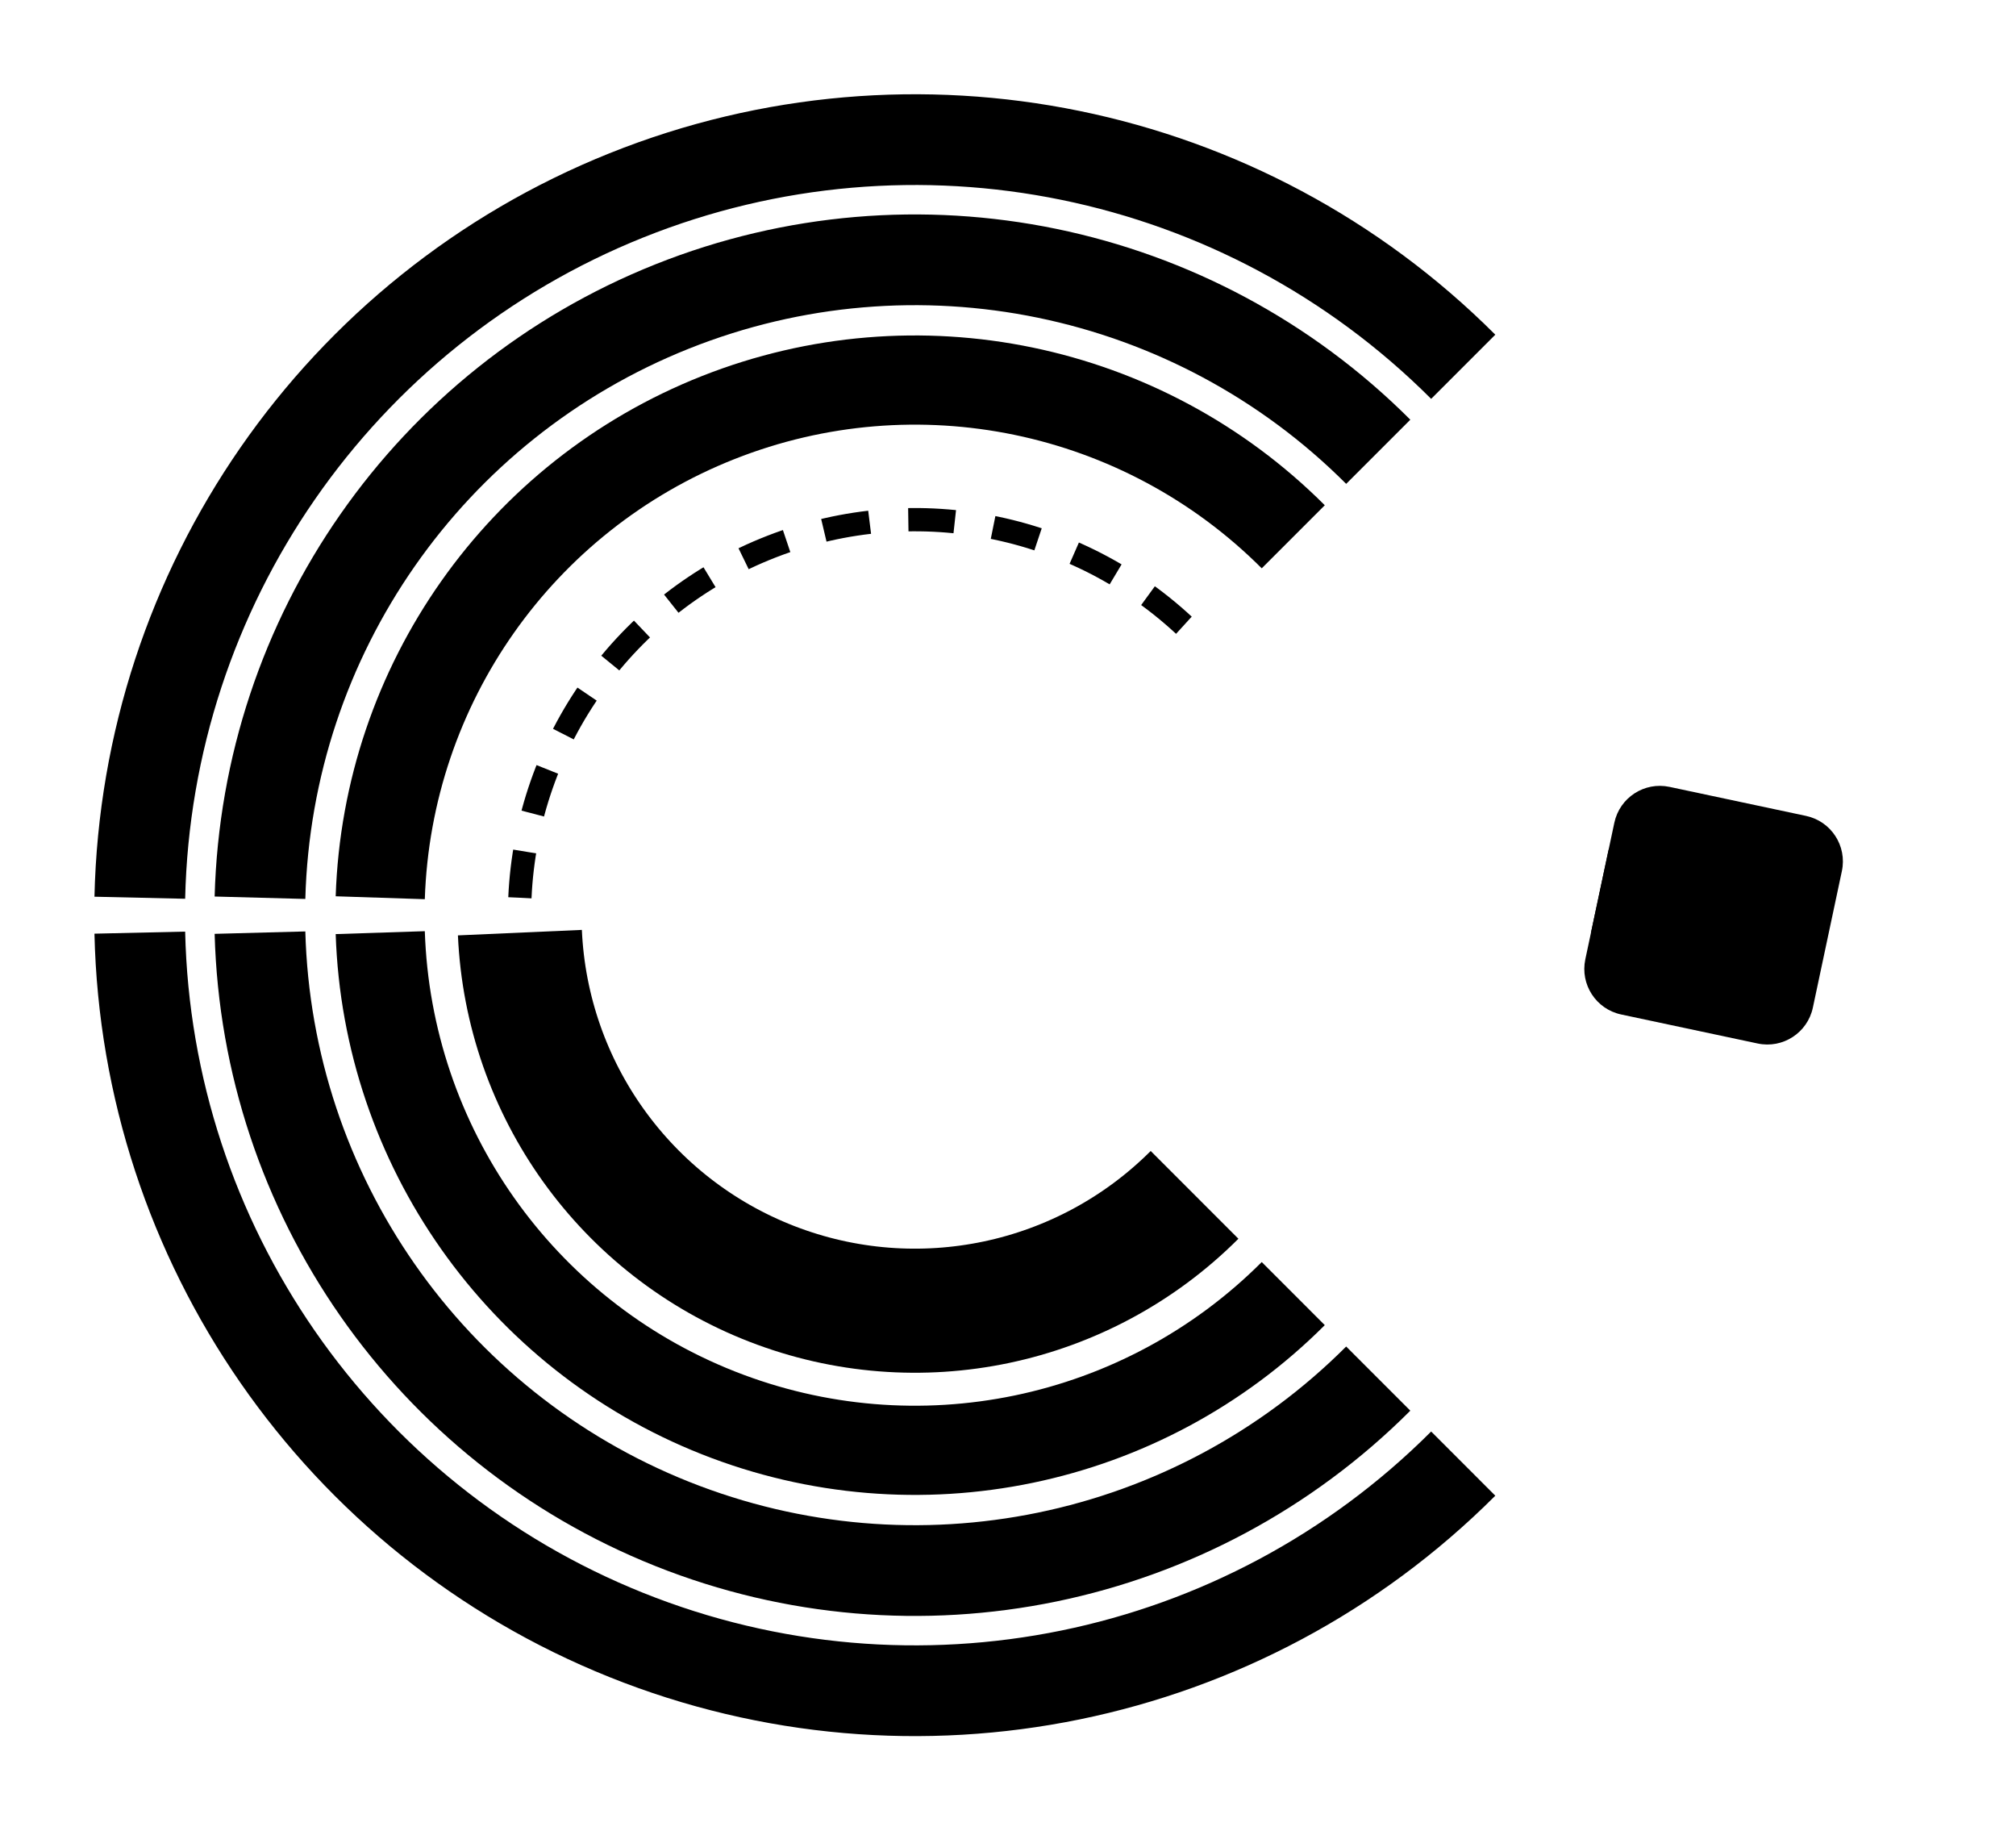
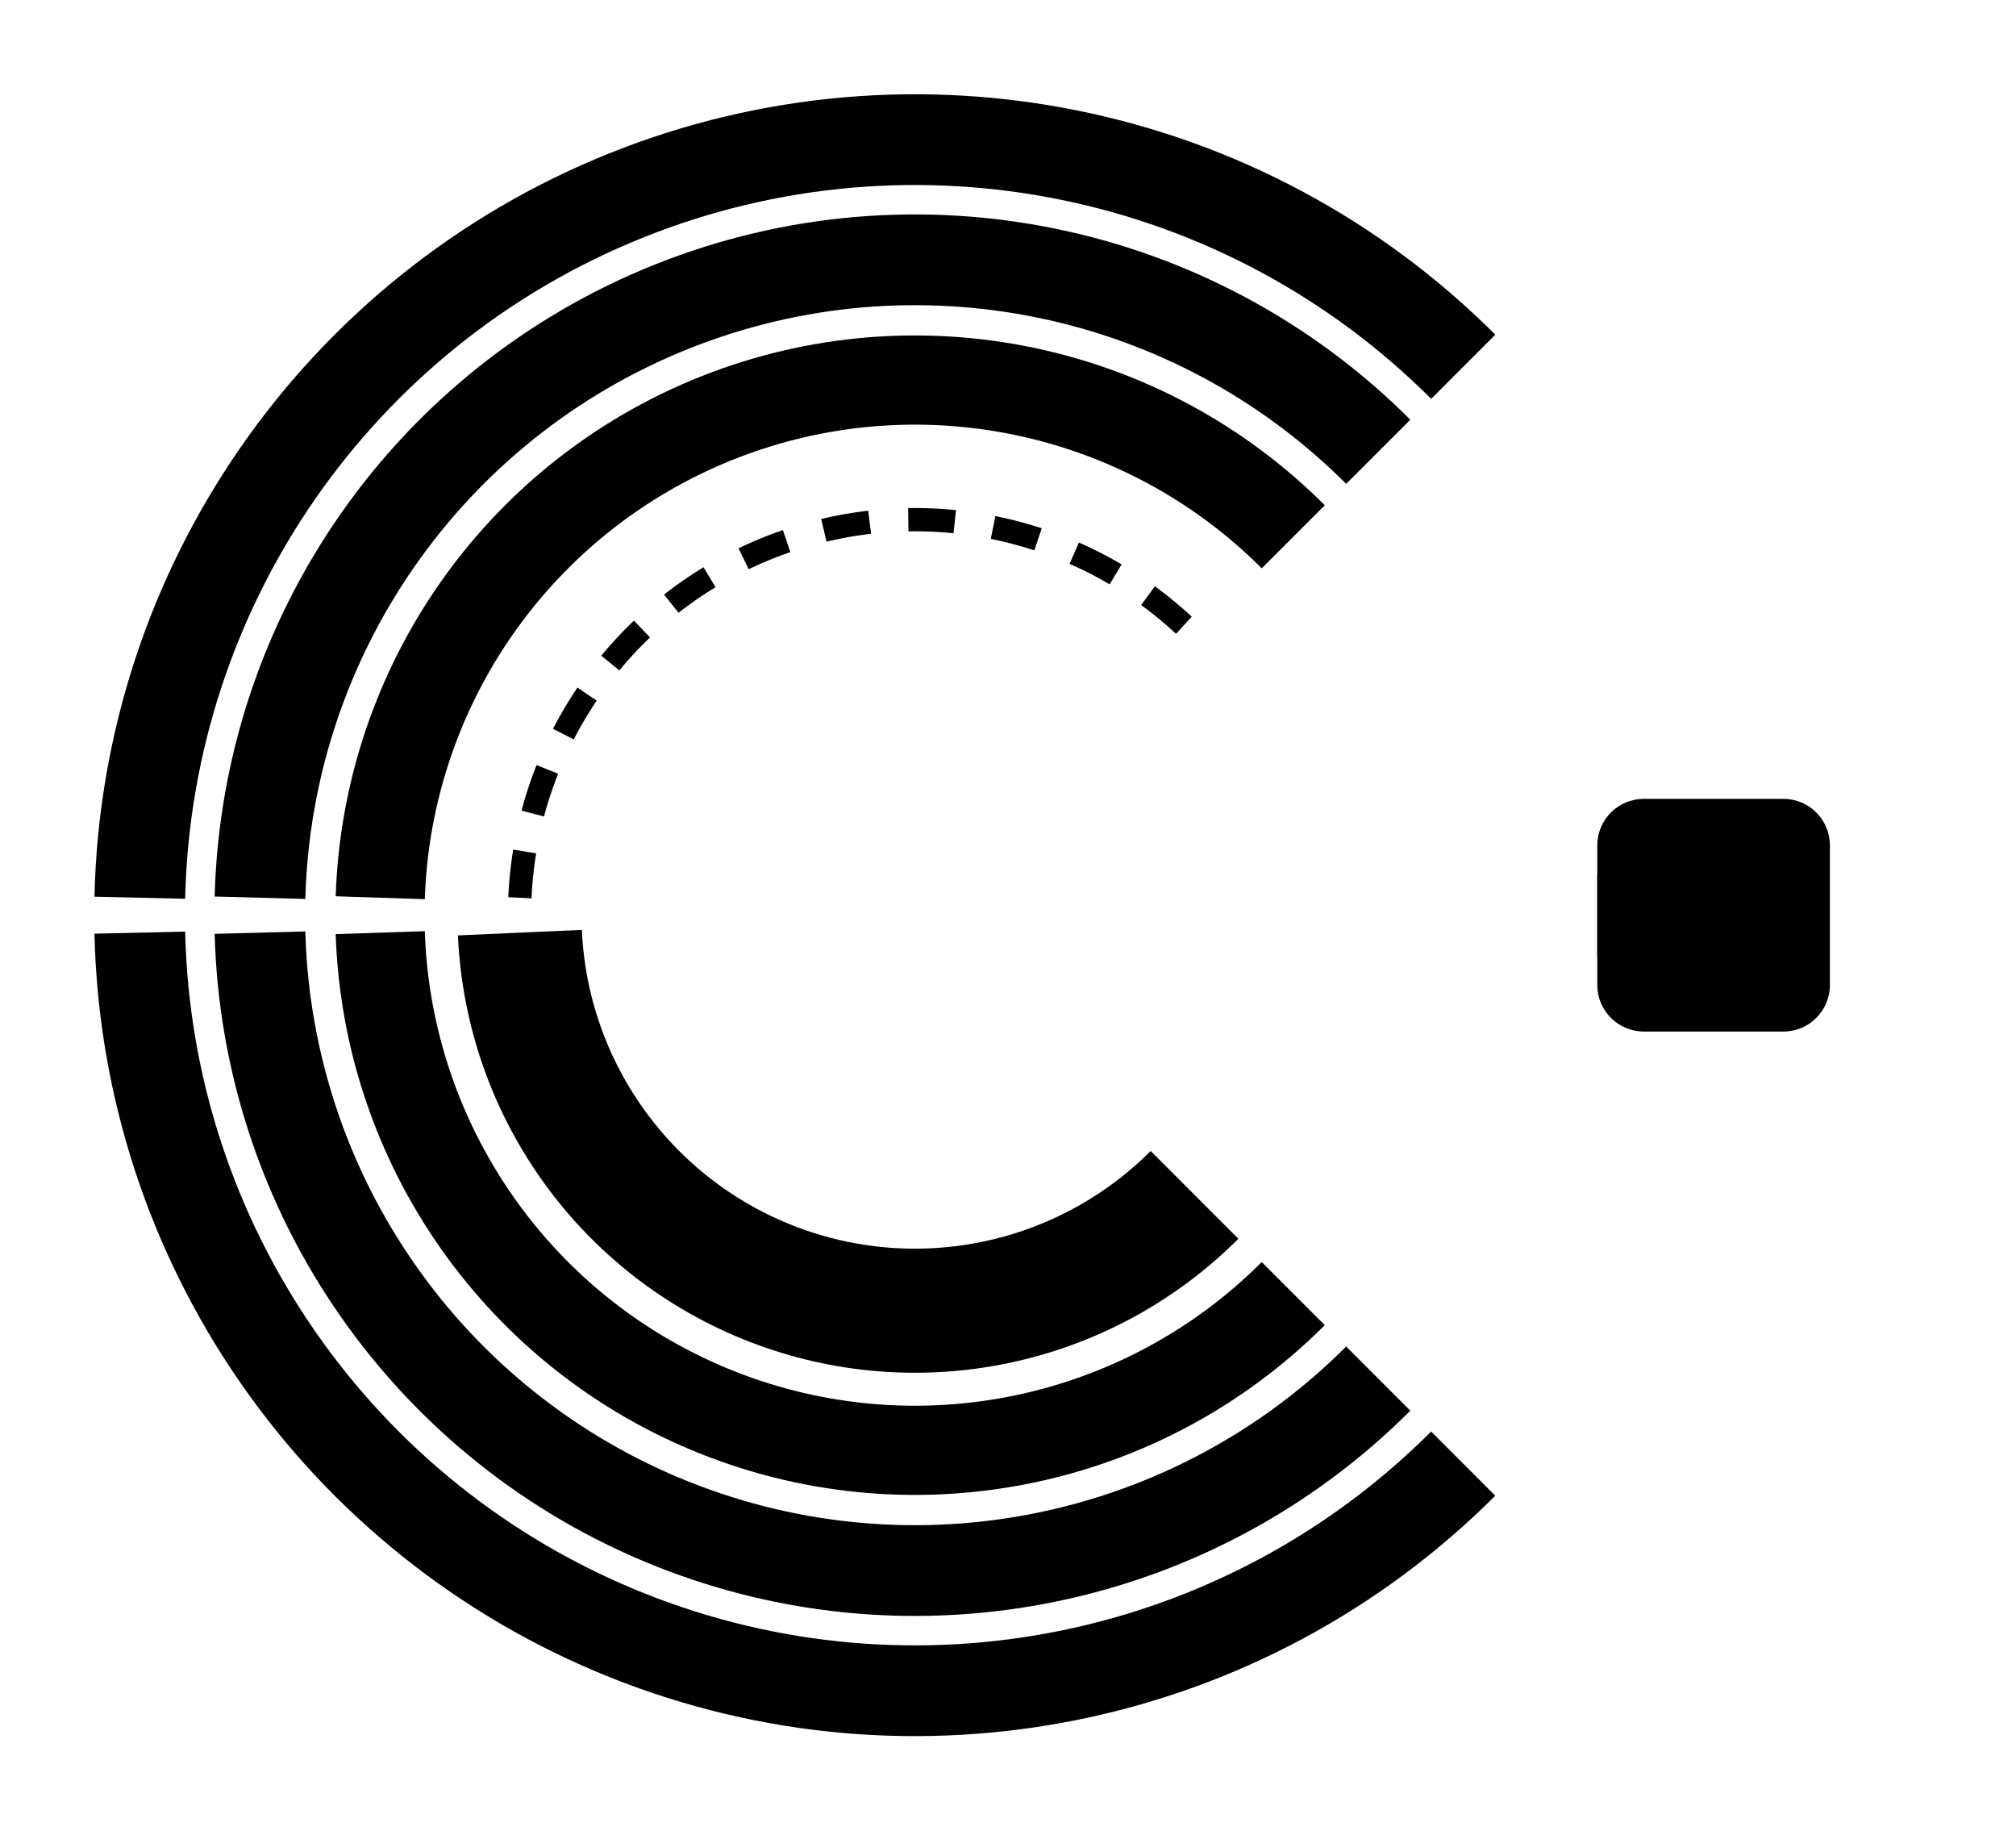
<svg xmlns="http://www.w3.org/2000/svg" viewBox="0 0 260 236" width="260" height="236" role="img">
  <path d="M67.05 115.75 A51.0 51.0 0 0 1 154.06 81.94" fill="none" stroke="currentColor" stroke-width="3.0" stroke-dasharray="6 5" stroke-linecap="butt" />
  <path d="M154.06 154.06 A51.0 51.0 0 0 1 67.05 120.25" fill="none" stroke="currentColor" stroke-width="16.0" />
  <path d="M49.04 115.75 A69.0 69.0 0 0 1 166.79 69.21" fill="none" stroke="currentColor" stroke-width="11.5" />
  <path d="M166.79 166.79 A69.0 69.0 0 0 1 49.04 120.25" fill="none" stroke="currentColor" stroke-width="11.5" />
  <path d="M33.53 115.75 A84.5 84.5 0 0 1 177.75 58.25" fill="none" stroke="currentColor" stroke-width="11.7" />
  <path d="M177.75 177.75 A84.5 84.5 0 0 1 33.53 120.25" fill="none" stroke="currentColor" stroke-width="11.7" />
  <path d="M18.03 115.75 A100.0 100.0 0 0 1 188.71 47.29" fill="none" stroke="currentColor" stroke-width="11.7" />
  <path d="M188.71 188.71 A100.0 100.0 0 0 1 18.03 120.25" fill="none" stroke="currentColor" stroke-width="11.7" />
-   <g transform="rotate(12 221.0 118.0)">
-     <rect x="206" y="103" width="30" height="30" rx="6.0" fill="currentColor" />
-     <rect x="206" y="111.25" width="4.5" height="13.5" rx="1.5" fill="currentColor" />
-   </g>
+   <rect x="206" y="103" width="30" height="30" rx="6.0" fill="currentColor" />
+   <rect x="206" y="111.25" width="4.5" height="13.5" rx="1.5" fill="currentColor" />
</svg>
